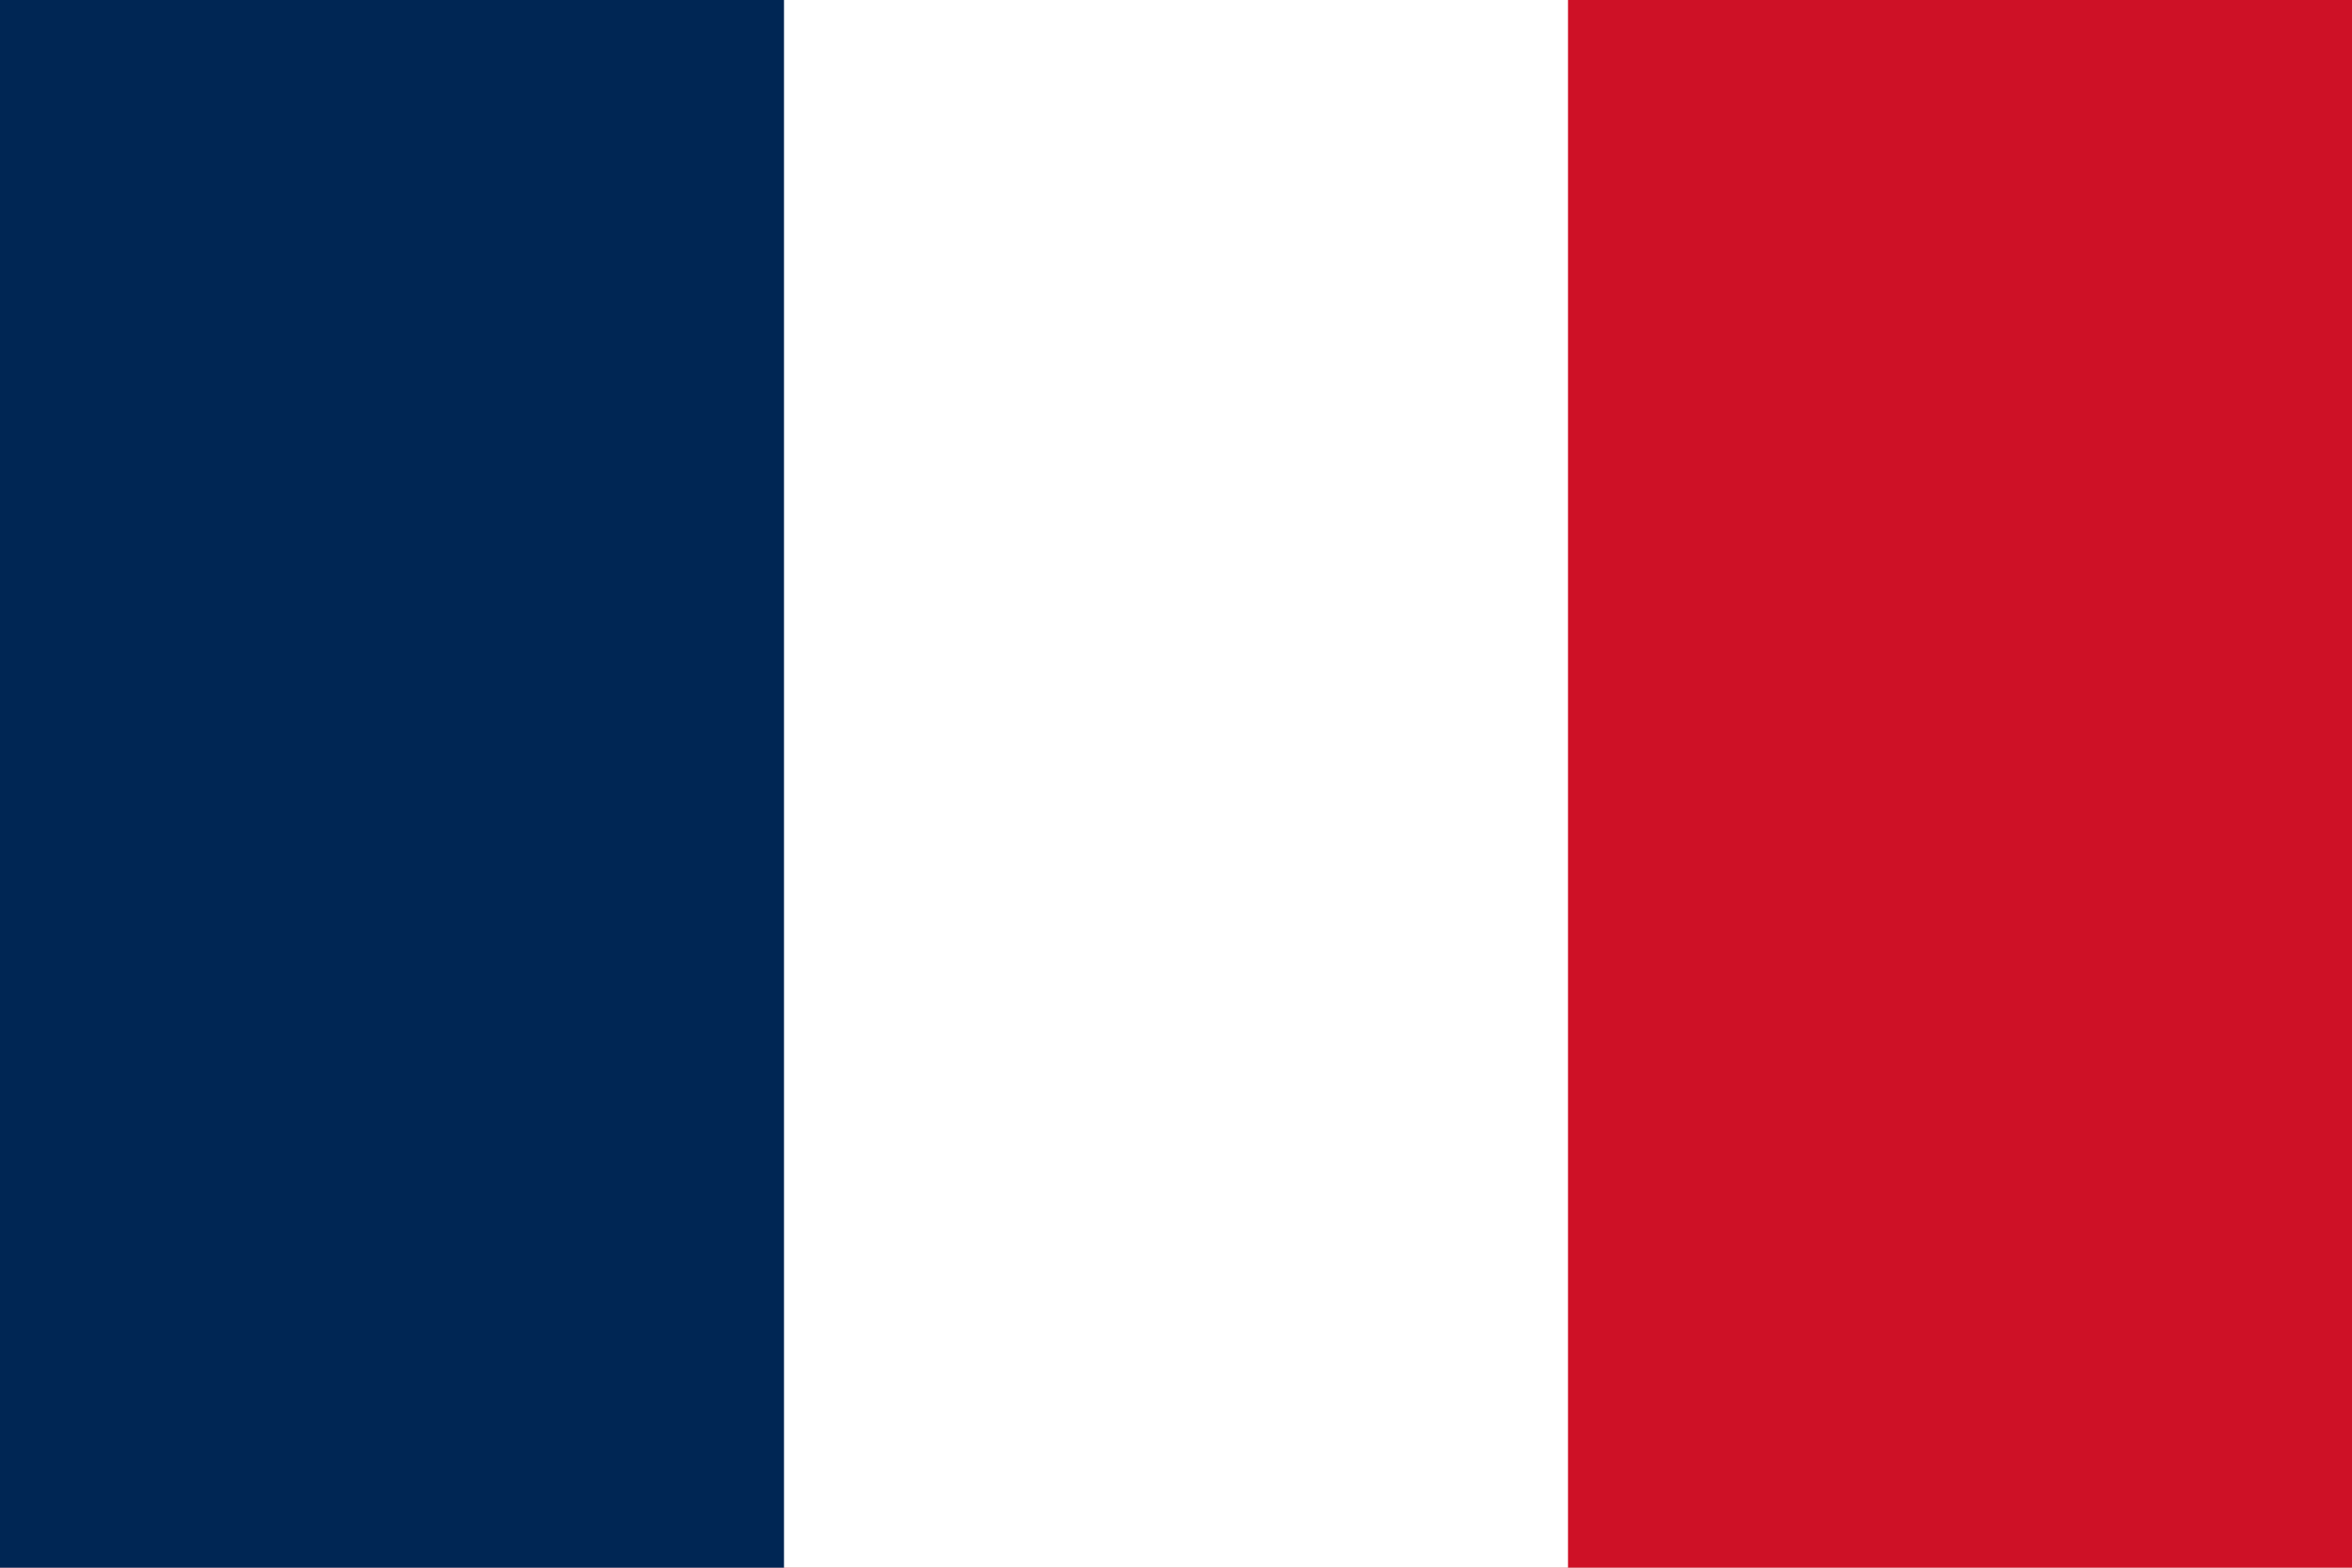
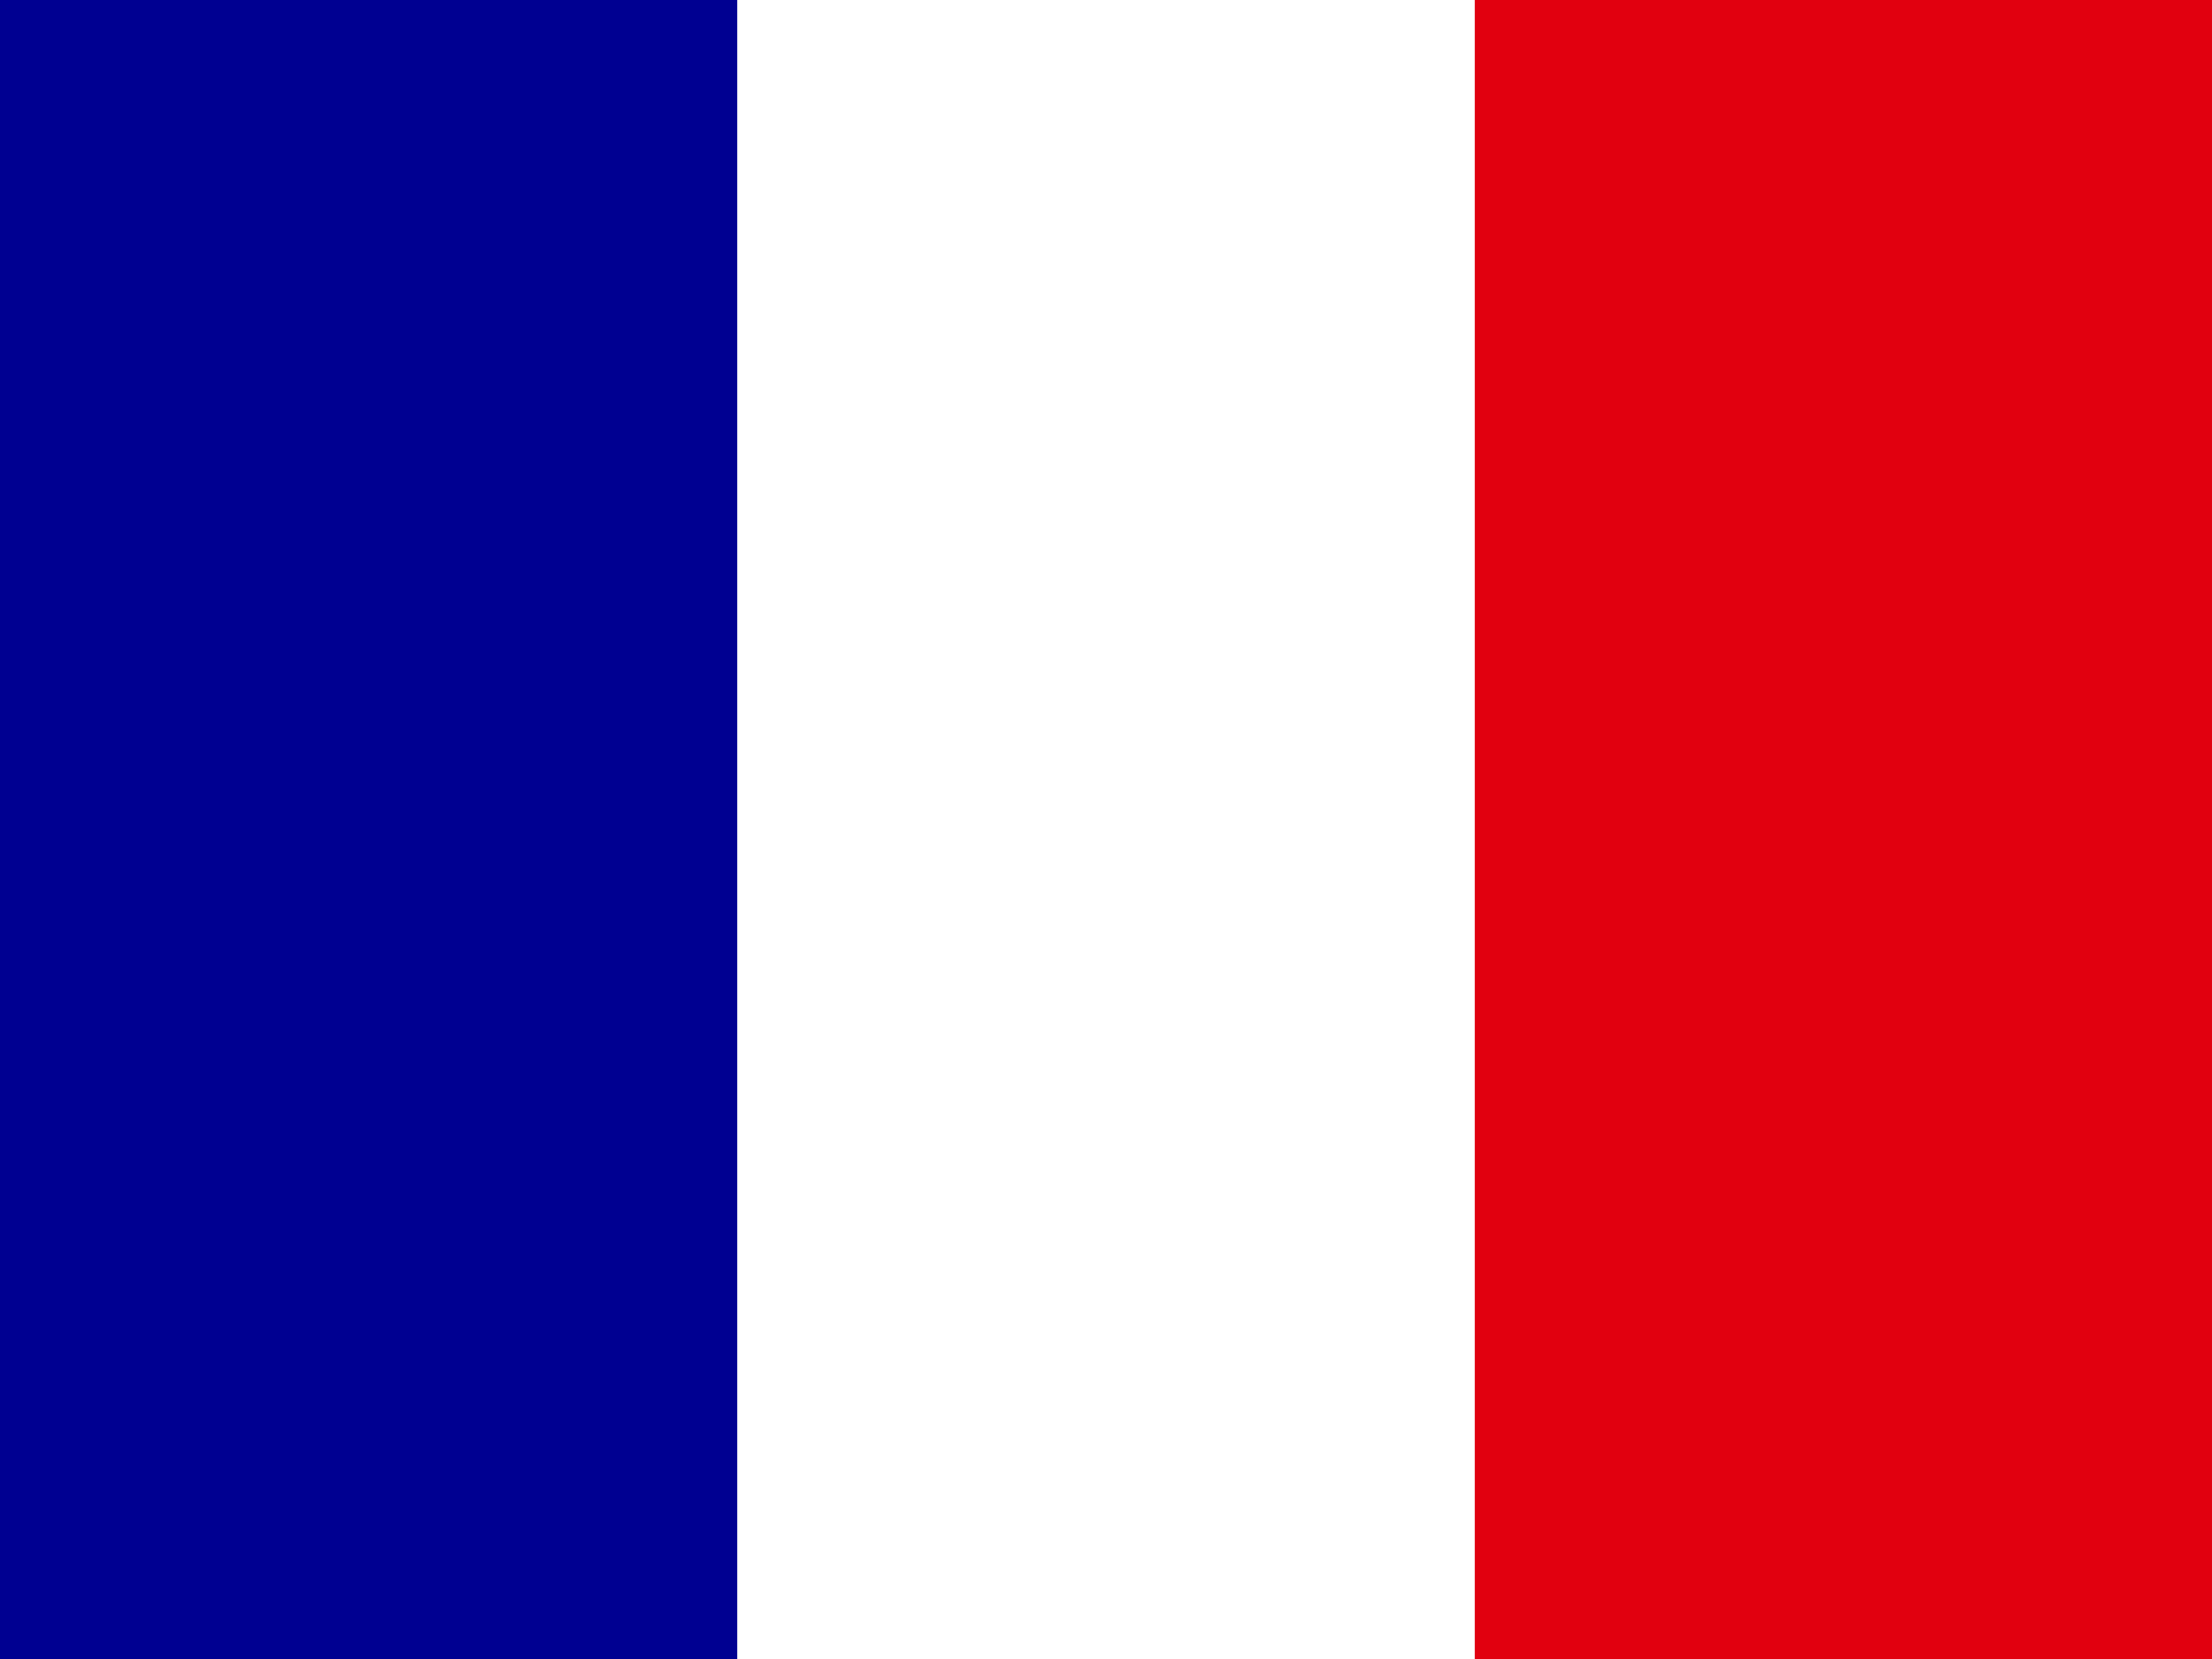
- <svg xmlns="http://www.w3.org/2000/svg" width="900" height="600">
-   <path fill="#CE1126" d="M0 0h900v600H0" />
-   <path fill="#fff" d="M0 0h600v600H0" />
-   <path fill="#002654" d="M0 0h300v600H0" />
+ <svg xmlns="http://www.w3.org/2000/svg" id="flag-icons-fr" viewBox="0 0 640 480">
+   <path fill="#fff" d="M0 0h640v480H0z" />
+   <path fill="#000091" d="M0 0h213.3v480H0z" />
+   <path fill="#e1000f" d="M426.7 0H640v480H426.7z" />
</svg>
